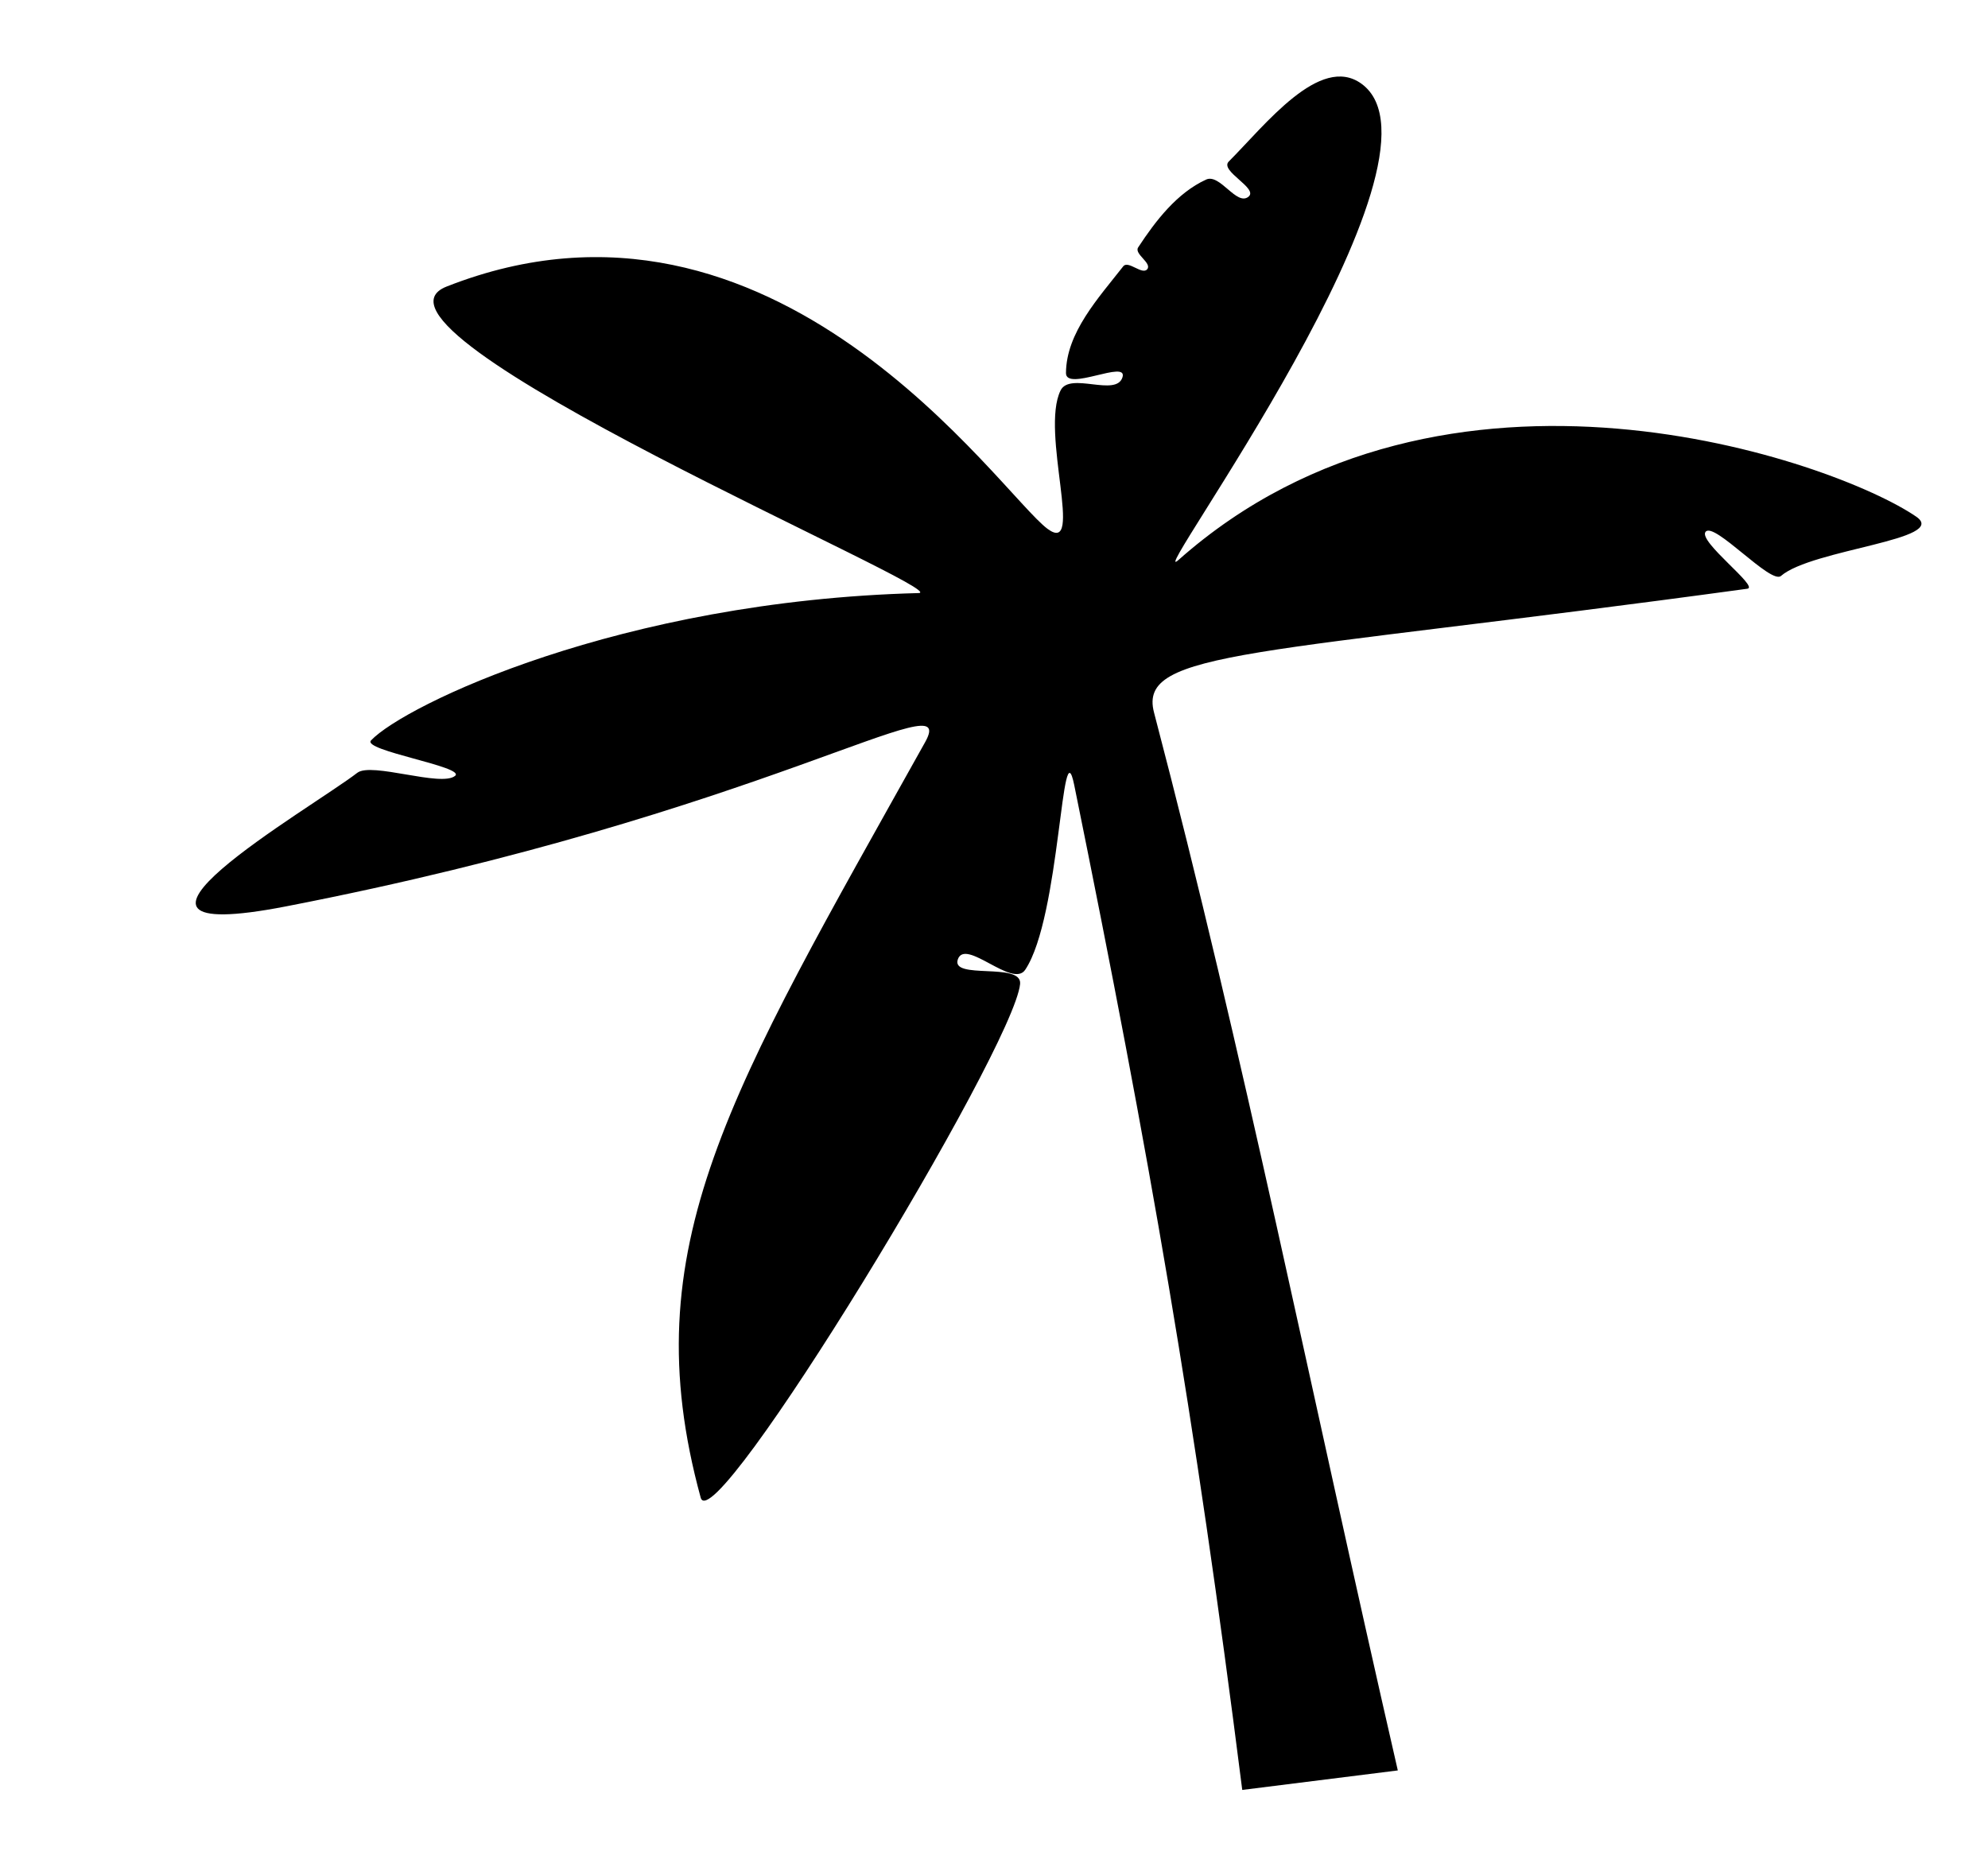
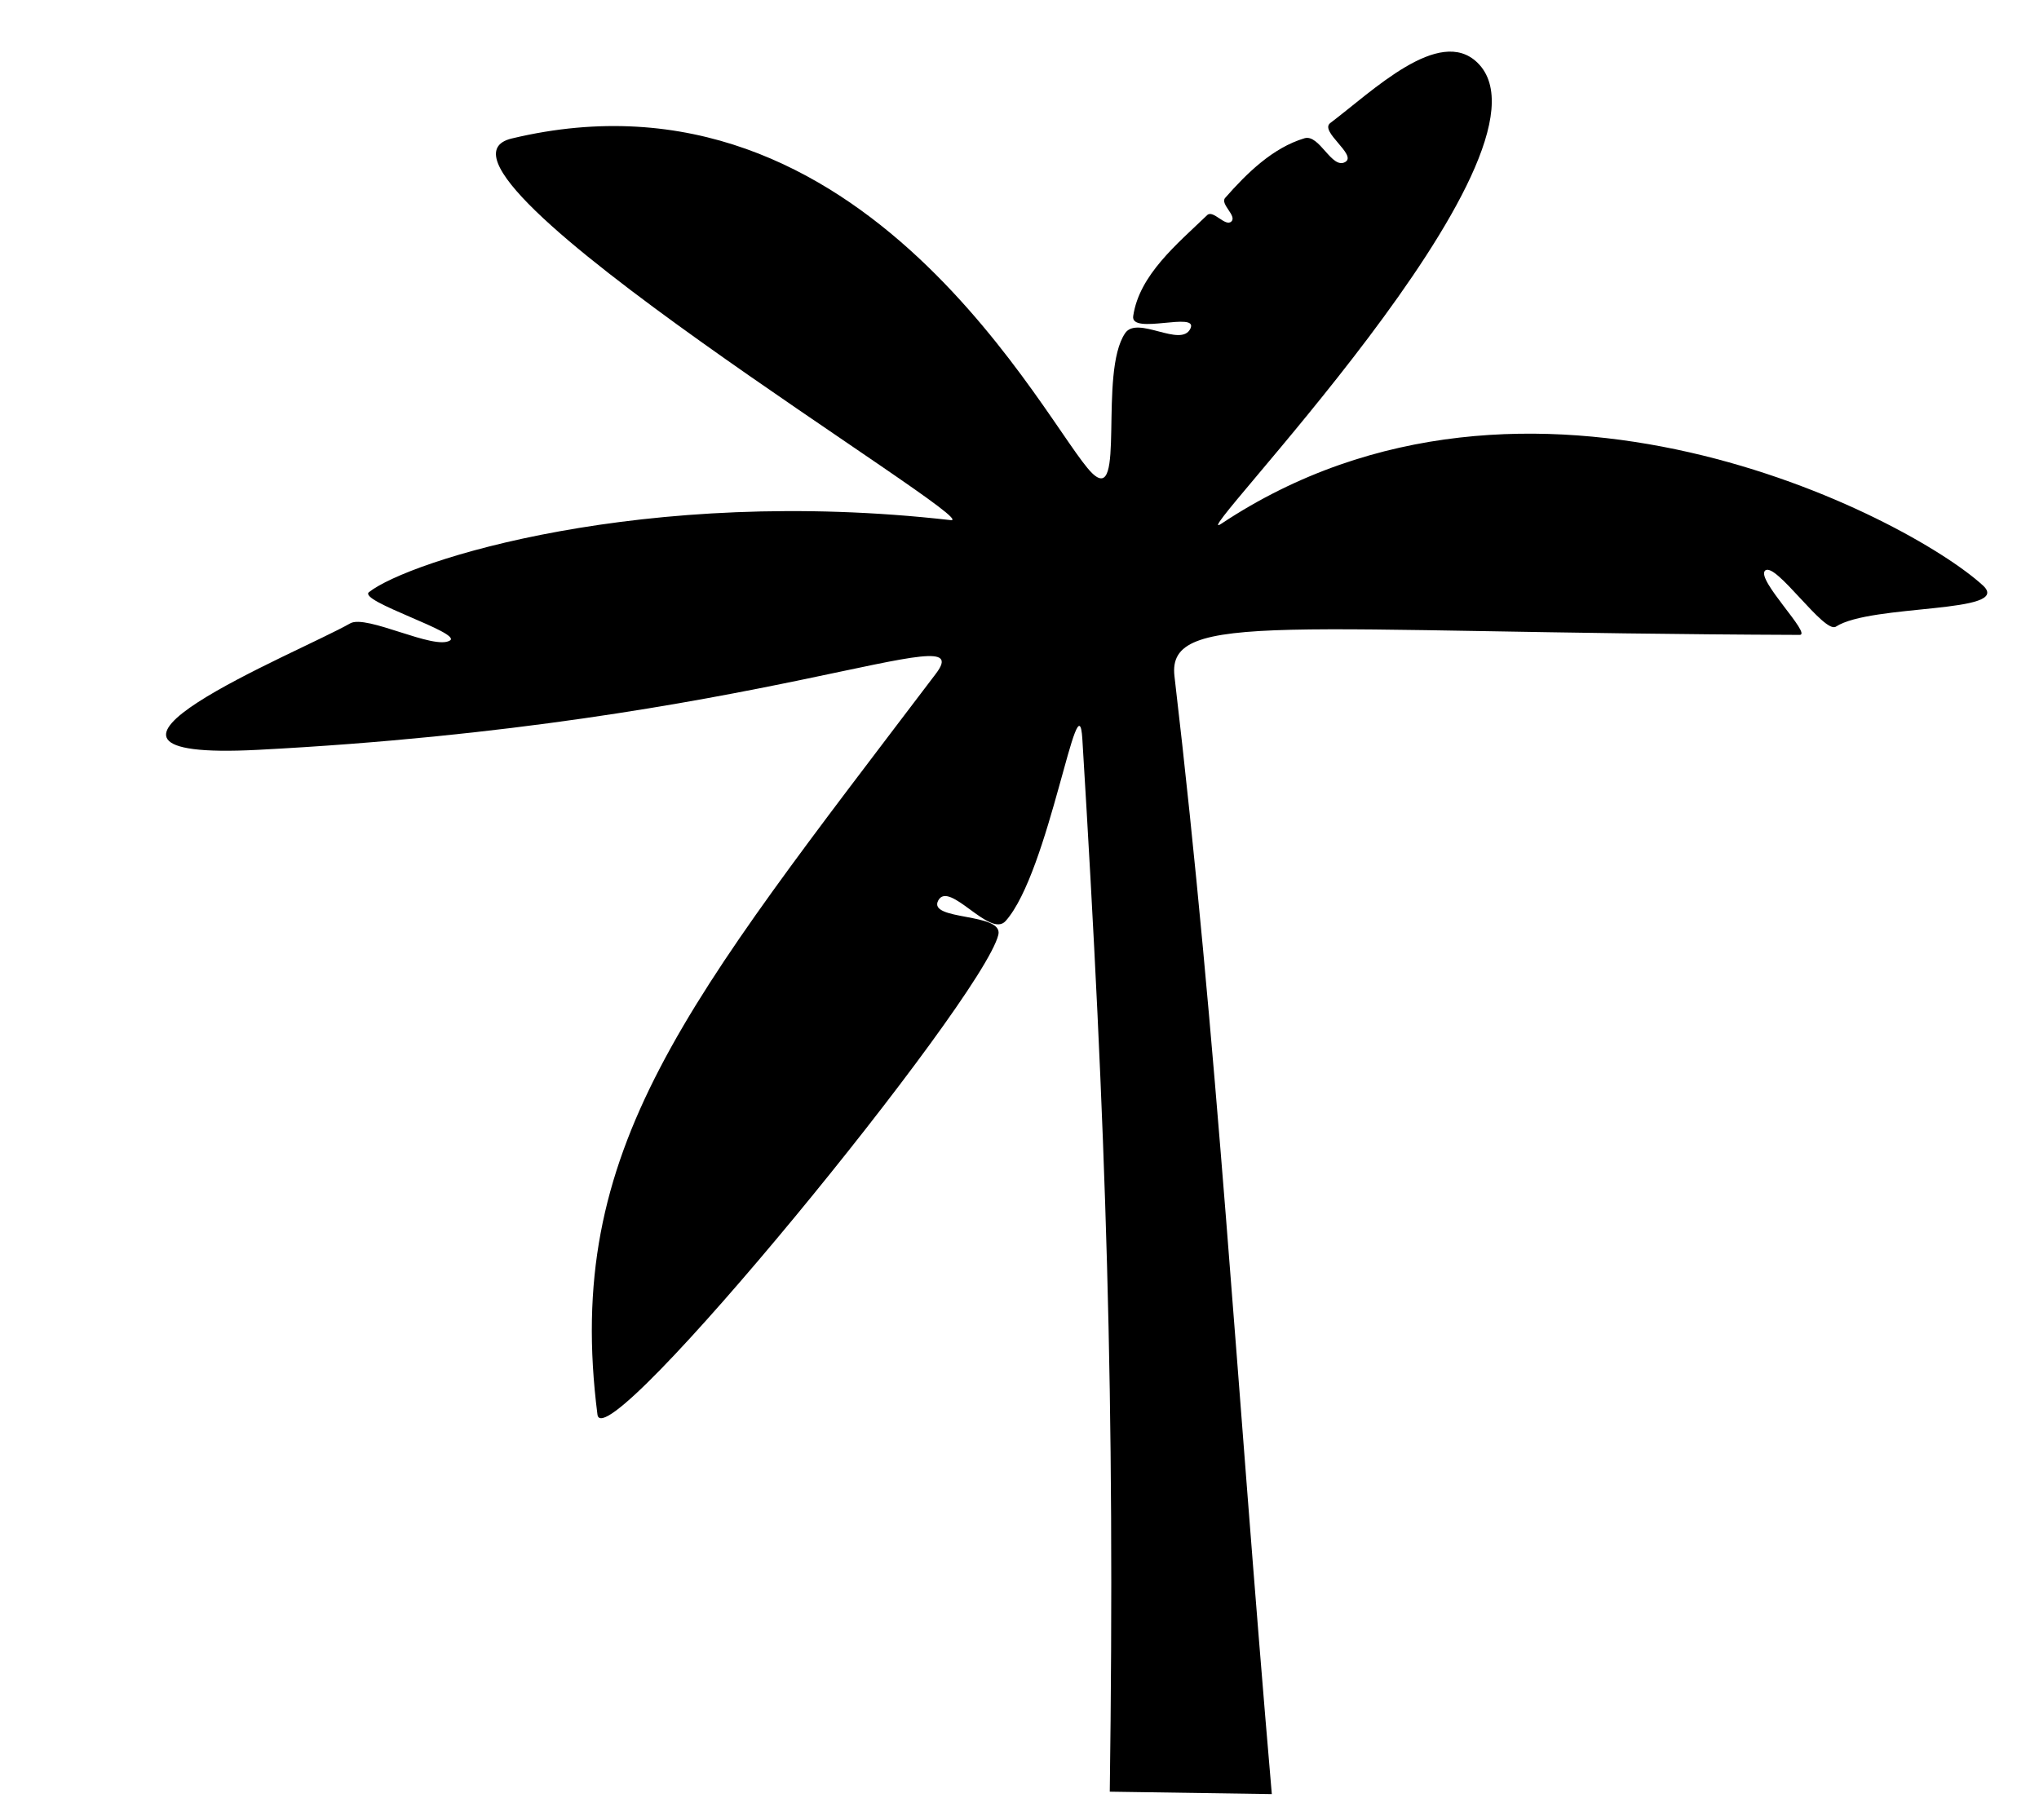
- <svg xmlns="http://www.w3.org/2000/svg" viewBox="390 565 385 360">
-   <path d="M 630.576 911.674 C 621.357 838.835 612.667 789.015 598.04 717.066 C 595.583 704.979 595.397 742.574 588.544 752.828 C 586.099 756.486 576.994 746.645 575.505 750.785 C 574.042 754.852 587.98 751.272 587.556 755.574 C 586.317 768.145 528.135 863.982 525.696 855.059 C 512.415 806.477 531.265 776.654 569.169 708.73 C 576.006 696.478 538.269 722.522 445.399 740.547 C 402.792 748.817 450.301 721.545 459.193 714.678 C 461.953 712.547 475.479 717.509 478.142 715.258 C 480.202 713.517 460.001 710.354 461.858 708.398 C 468.333 701.578 510.08 681.368 567.907 679.865 C 575.136 679.677 455.137 628.898 476.509 620.492 C 540.129 595.471 583.622 660.601 592.884 667.438 C 600.107 672.77 591.418 648.672 595.392 640.621 C 597.201 636.956 606.173 641.967 607.384 638.063 C 608.468 634.569 596.414 640.904 596.439 637.246 C 596.491 629.429 602.71 622.738 607.528 616.582 C 608.491 615.351 611.217 618.357 612.185 617.129 C 613.128 615.933 609.583 614.187 610.419 612.914 C 613.82 607.734 617.944 602.367 623.575 599.781 C 626.256 598.55 629.468 604.947 631.774 603.109 C 633.812 601.485 626.123 598.124 627.966 596.281 C 634.987 589.26 645.629 575.387 653.665 581.219 C 673.401 595.542 610.983 679.884 618.212 673.469 C 669.927 627.579 745.372 654.291 761.094 665.063 C 767.617 669.533 740.883 671.368 734.908 676.548 C 732.939 678.255 721.972 665.985 720.312 667.994 C 718.786 669.841 730.765 678.702 728.391 679.027 C 633.123 692.051 610.288 690.789 613.488 702.993 C 631.204 770.56 643.167 831.476 660.702 907.897" fill="#000" />
+ <svg xmlns="http://www.w3.org/2000/svg" viewBox="399 581 382 341">
+   <path d="M 606.912 916.743 C 607.920 843.330 606.248 792.785 601.776 719.501 C 601.026 707.189 595.609 744.393 587.396 753.593 C 584.465 756.875 576.819 745.863 574.768 749.755 C 572.753 753.579 587.054 751.974 586.035 756.175 C 583.059 768.451 512.105 855.258 510.932 846.082 C 504.541 796.125 527.358 769.215 574.347 707.228 C 582.822 696.046 541.828 716.585 447.353 721.510 C 404.010 723.769 454.852 703.375 464.613 697.812 C 467.643 696.086 480.347 702.882 483.297 701.024 C 485.579 699.586 466.015 693.643 468.126 691.964 C 475.487 686.112 519.641 671.908 577.114 678.468 C 584.299 679.288 472.535 612.302 494.869 606.953 C 561.352 591.029 595.357 661.579 603.577 669.638 C 609.988 675.923 604.737 650.851 609.793 643.431 C 612.095 640.053 620.282 646.264 622.025 642.567 C 623.584 639.258 610.766 643.854 611.300 640.235 C 612.439 632.501 619.529 626.741 625.157 621.315 C 626.282 620.230 628.563 623.586 629.692 622.505 C 630.793 621.452 627.525 619.229 628.530 618.085 C 632.619 613.429 637.450 608.688 643.386 606.911 C 646.212 606.065 648.503 612.847 651.042 611.347 C 653.286 610.023 646.140 605.625 648.221 604.056 C 656.151 598.080 668.620 585.824 675.766 592.717 C 693.317 609.647 619.768 684.482 627.820 679.135 C 685.418 640.889 756.411 677.841 770.481 690.696 C 776.318 696.031 749.589 694.127 742.951 698.425 C 740.764 699.842 731.611 686.165 729.688 687.923 C 727.920 689.540 738.549 699.982 736.153 699.973 C 639.999 699.612 617.562 695.184 619.033 707.715 C 627.173 777.090 630.541 839.078 637.270 917.195" fill="#000" />
</svg>
